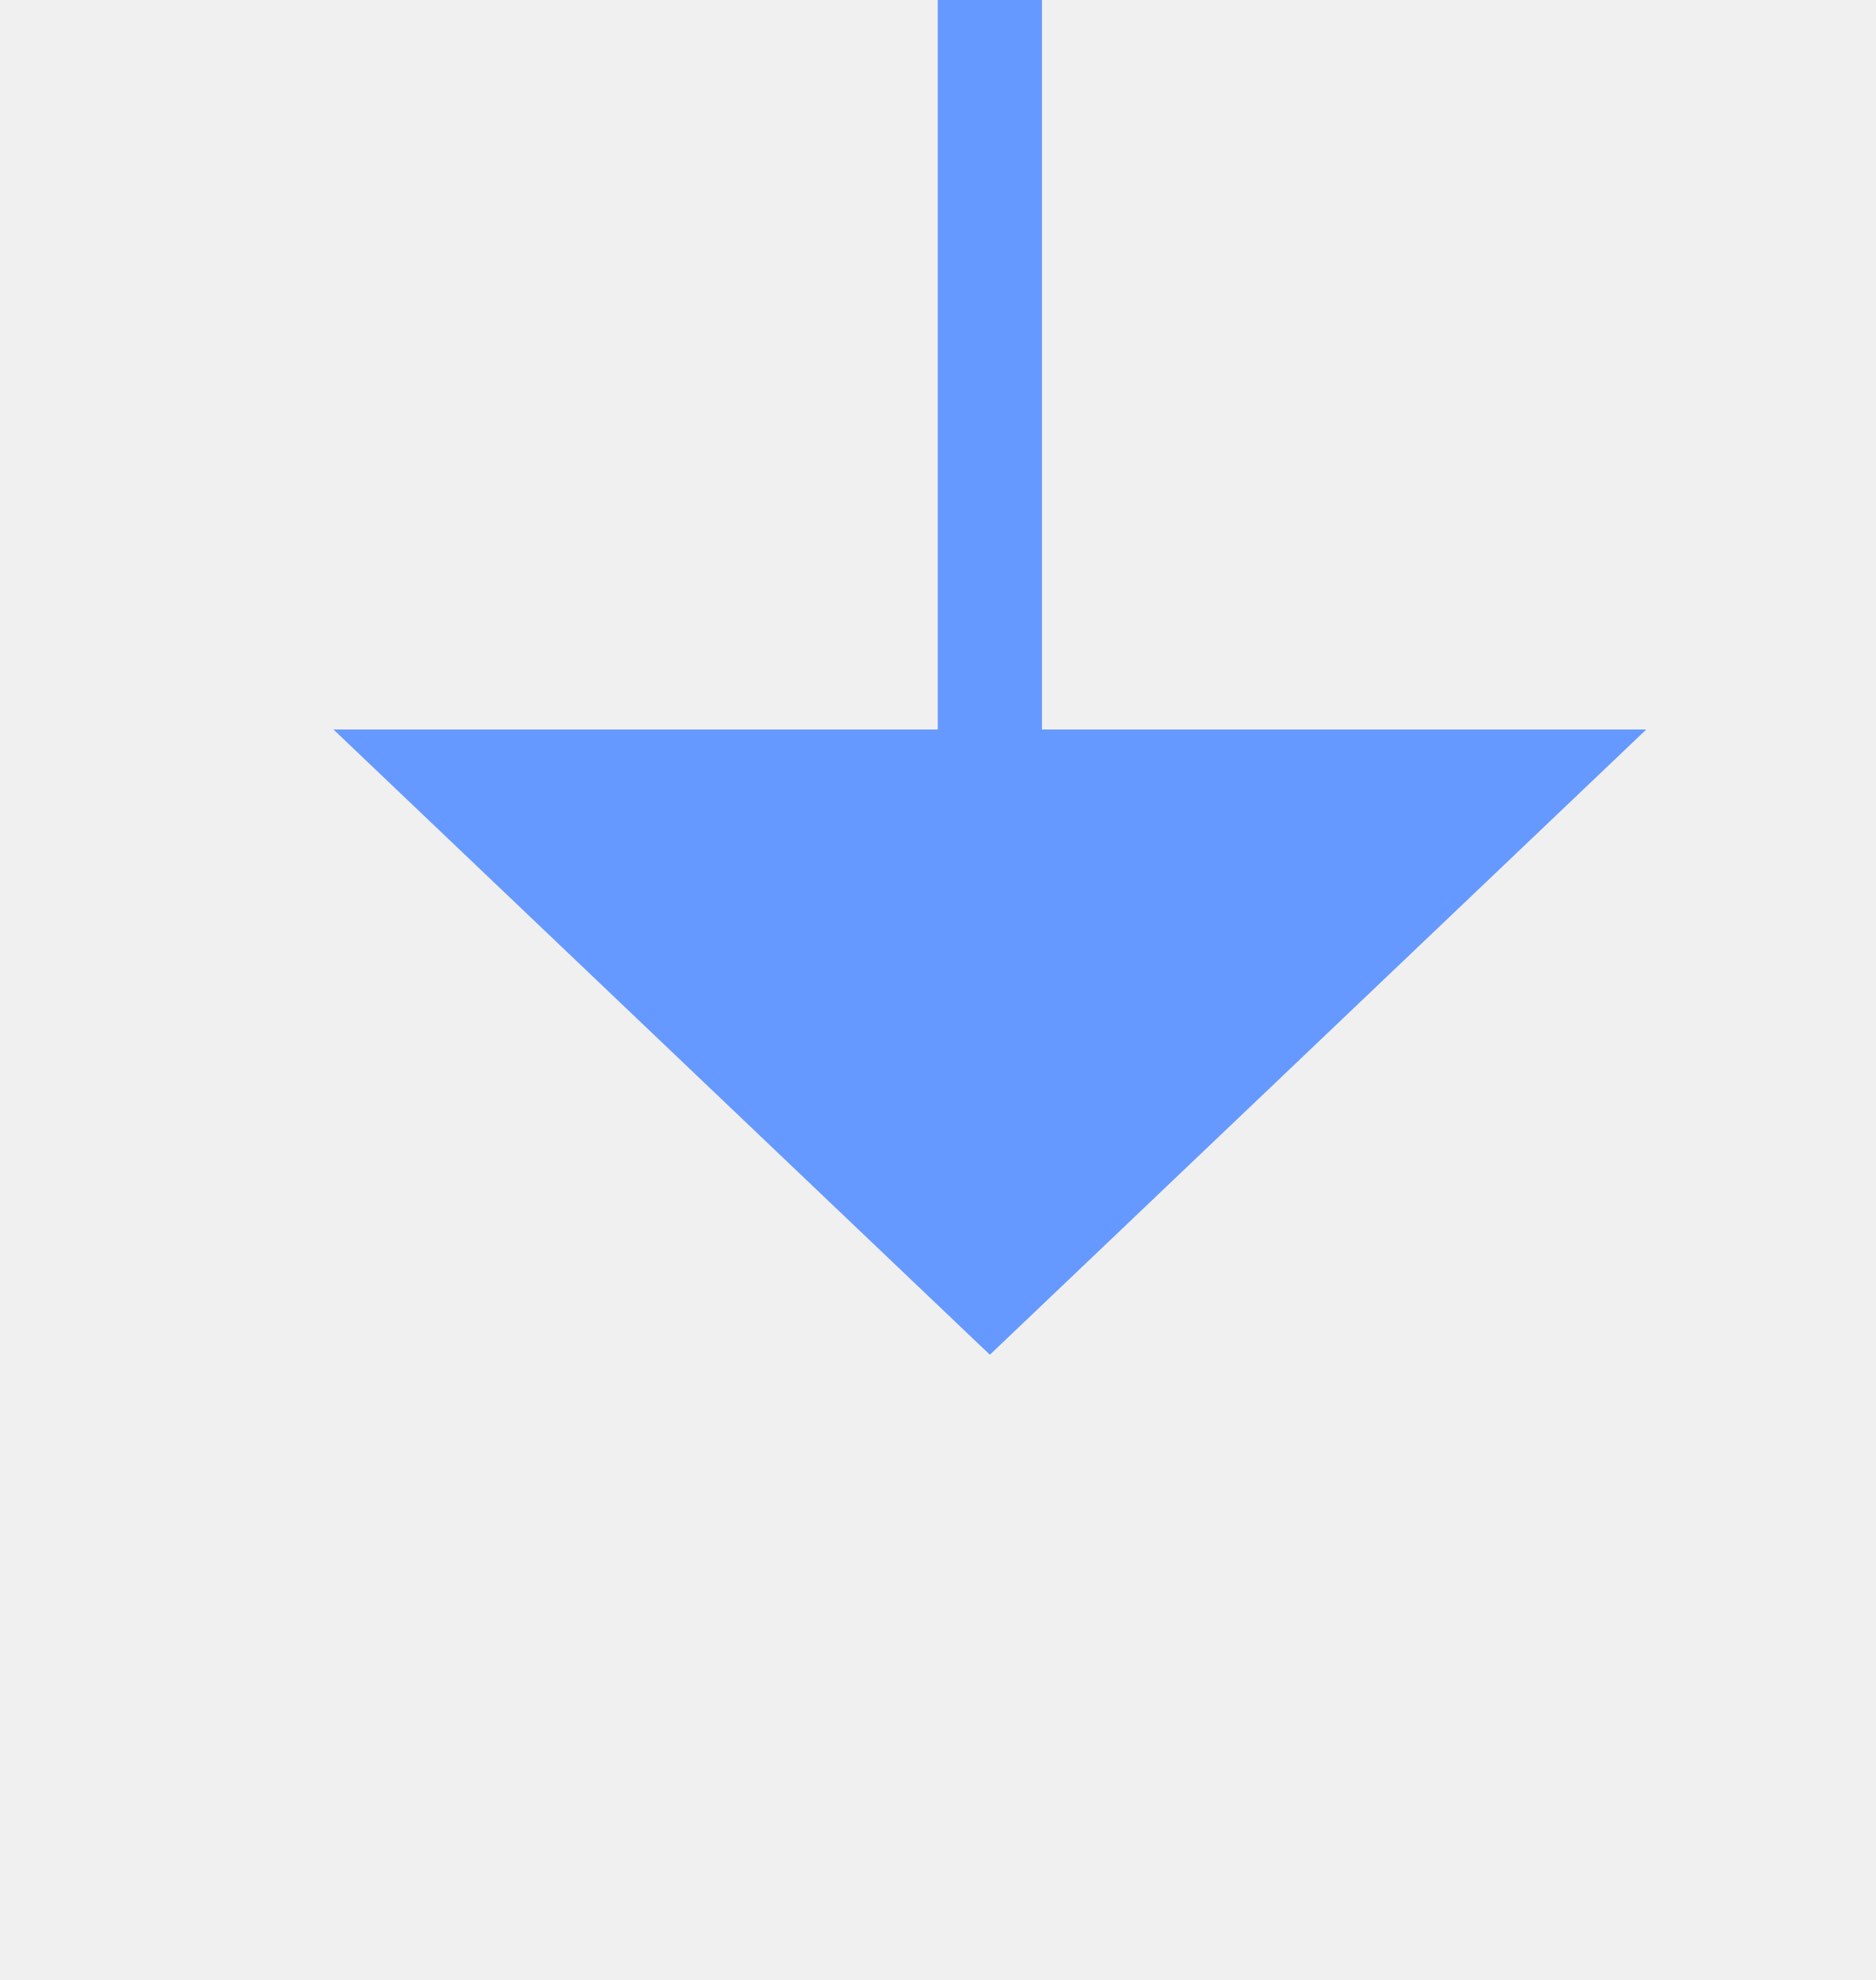
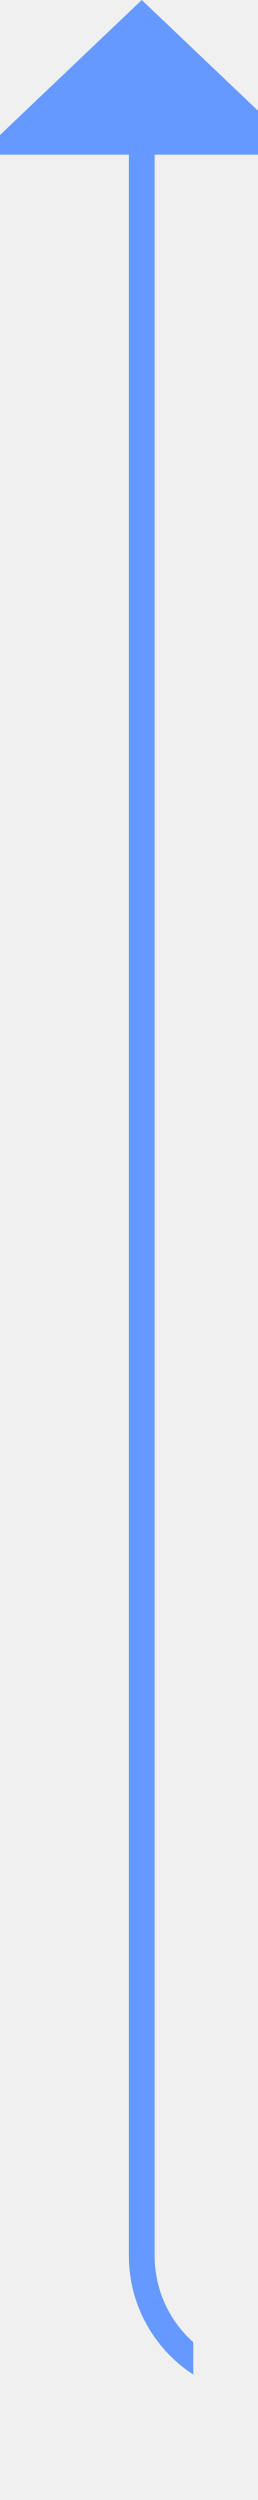
- <svg xmlns="http://www.w3.org/2000/svg" version="1.1" width="18px" height="19px" preserveAspectRatio="xMidYMin meet" viewBox="414 374  16 19">
+ <svg xmlns="http://www.w3.org/2000/svg" version="1.1" width="10px" height="97px" preserveAspectRatio="xMidYMin meet" viewBox="237 447  8 97">
  <defs>
-     <mask fill="white" id="clip167">
-       <path d="M 405.5 345  L 438.5 345  L 438.5 370  L 405.5 370  Z M 405.5 328  L 438.5 328  L 438.5 396  L 405.5 396  Z " fill-rule="evenodd" />
+     <mask fill="white" id="clip351">
+       <path d="M 243.5 526  L 276.5 526  L 276.5 551  L 243.5 551  Z M 232 438  L 372 438  L 372 551  L 232 551  Z " fill-rule="evenodd" />
    </mask>
  </defs>
-   <path d="M 422.5 345  L 422.5 328  M 422.5 370  L 422.5 382  " stroke-width="1" stroke="#6699ff" fill="none" />
-   <path d="M 416.2 381  L 422.5 387  L 428.8 381  L 416.2 381  Z " fill-rule="nonzero" fill="#6699ff" stroke="none" mask="url(#clip167)" />
+   <path d="M 372 539.5  L 246 539.5  A 5 5 0 0 1 241.5 534.5 L 241.5 452  " stroke-width="1" stroke="#6699ff" fill="none" mask="url(#clip351)" />
+   <path d="M 247.8 453  L 241.5 447  L 235.2 453  L 247.8 453  Z " fill-rule="nonzero" fill="#6699ff" stroke="none" mask="url(#clip351)" />
</svg>
